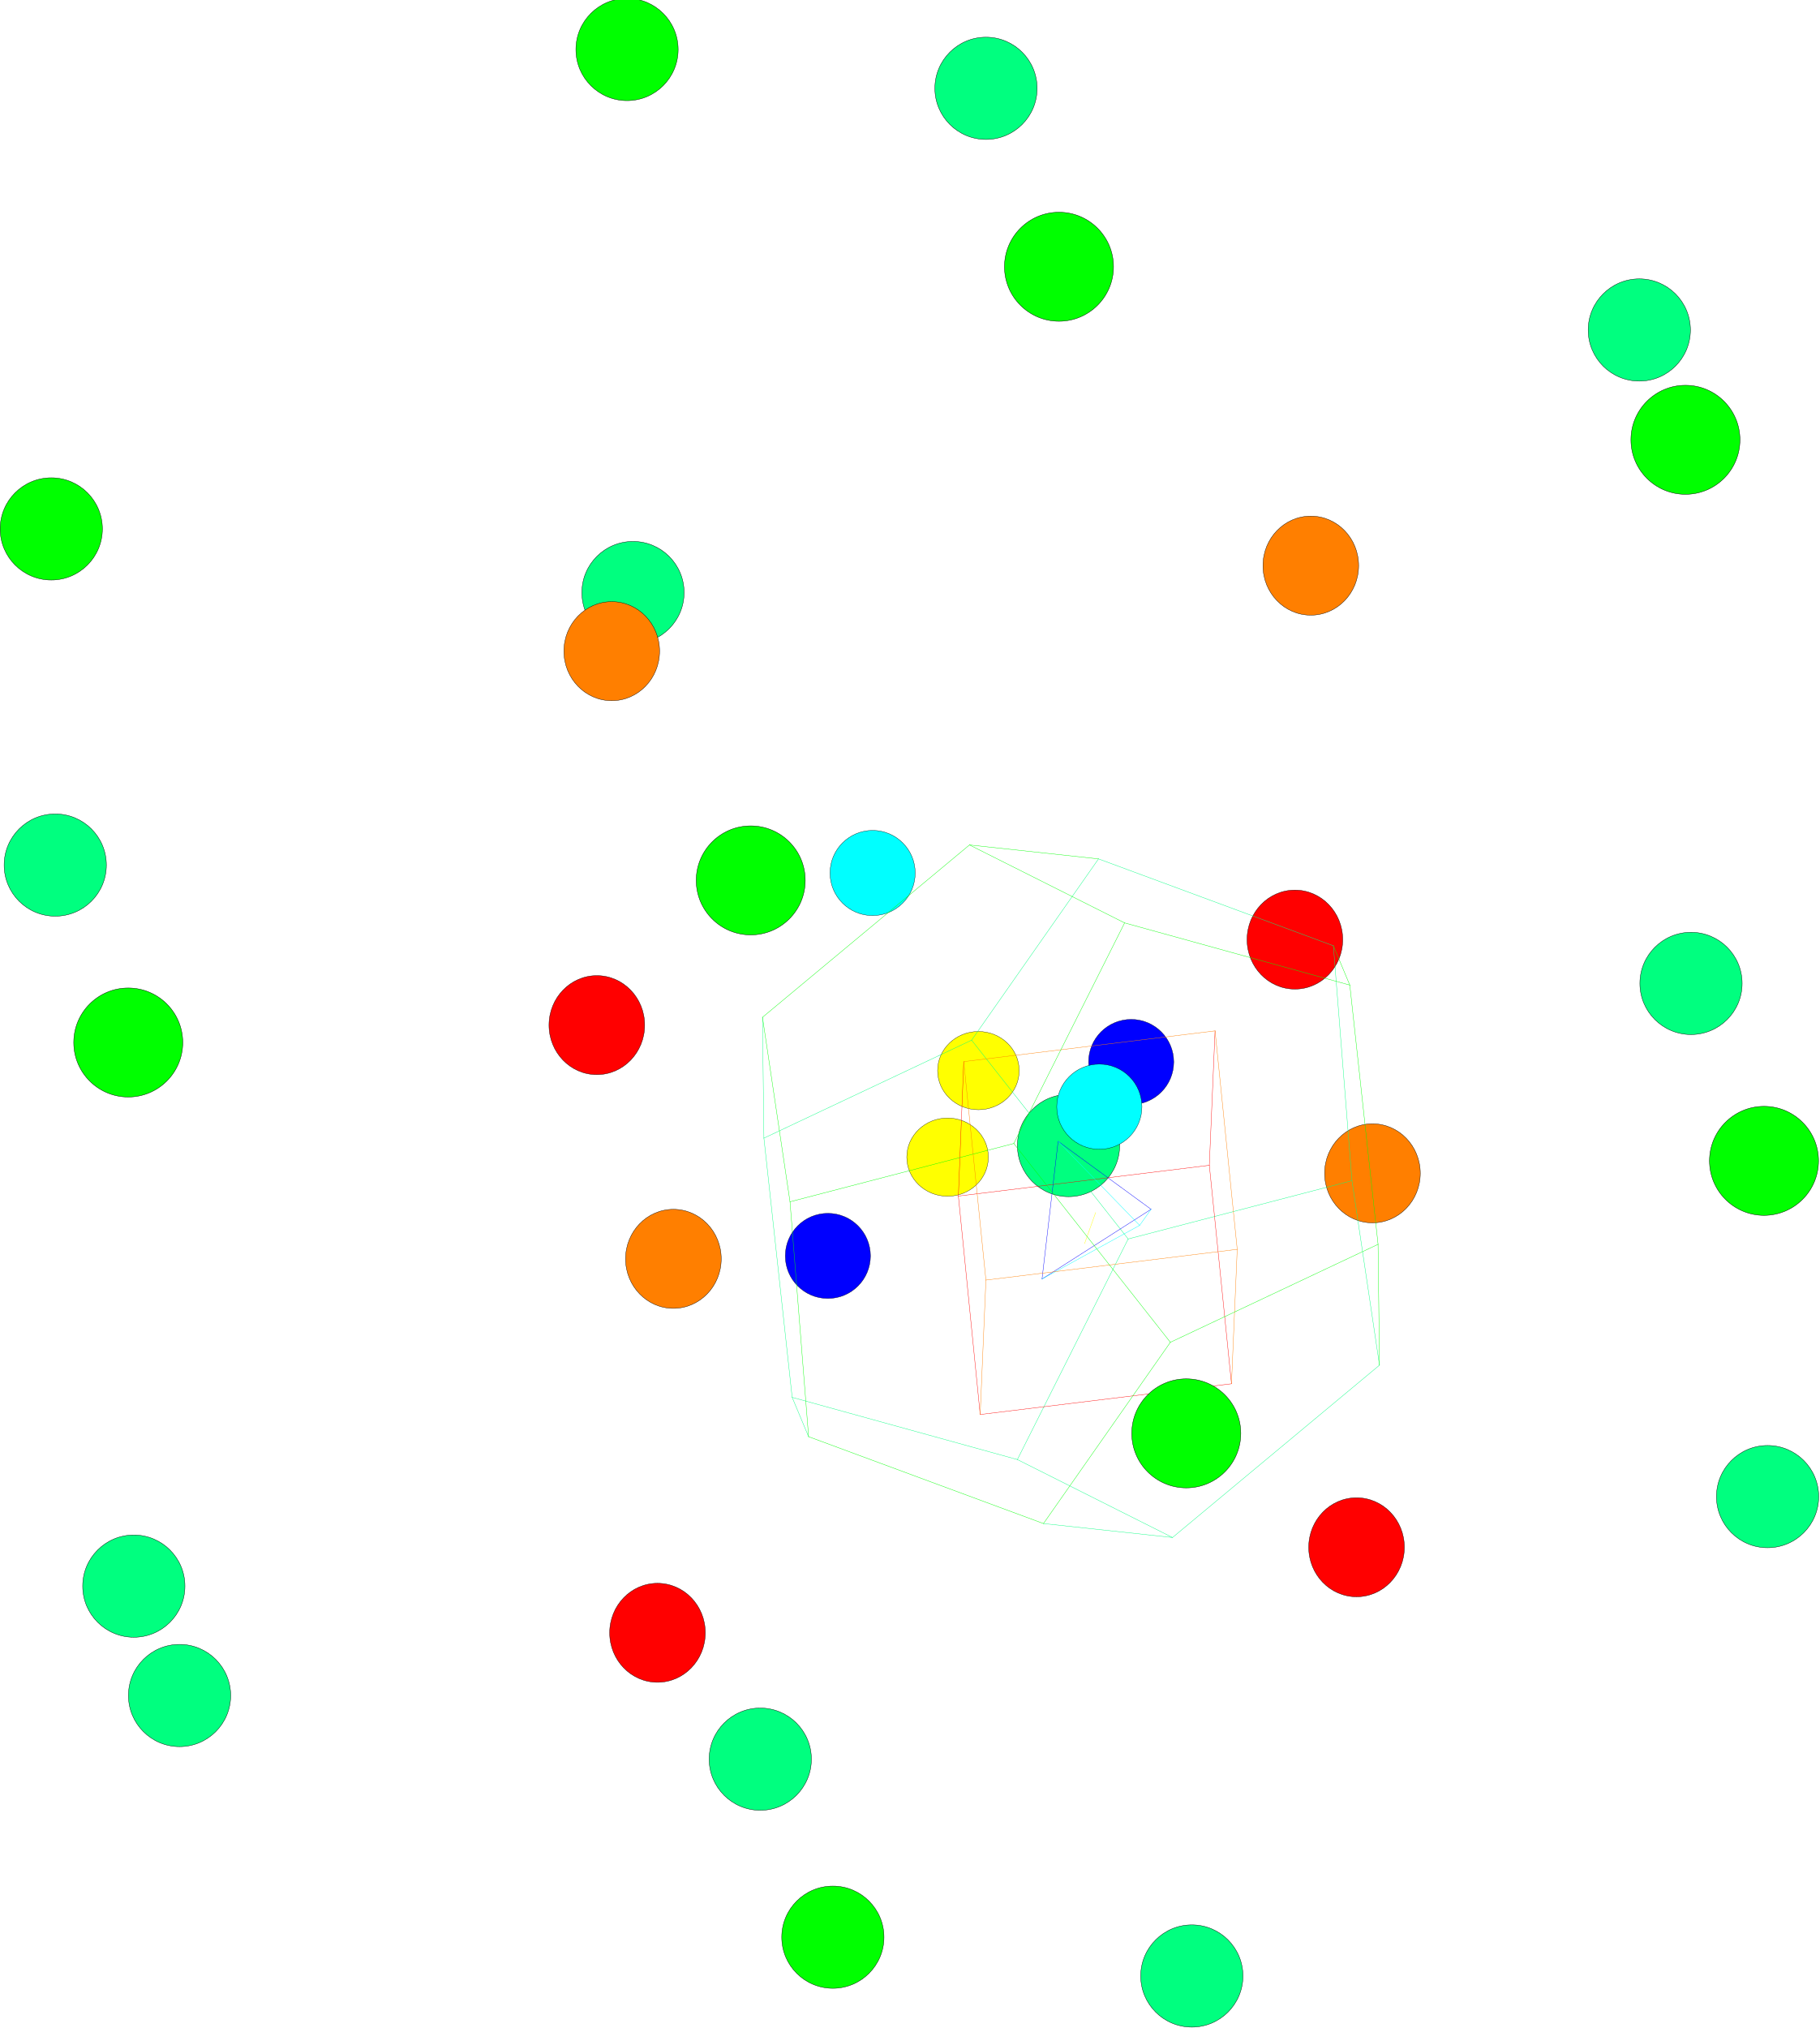
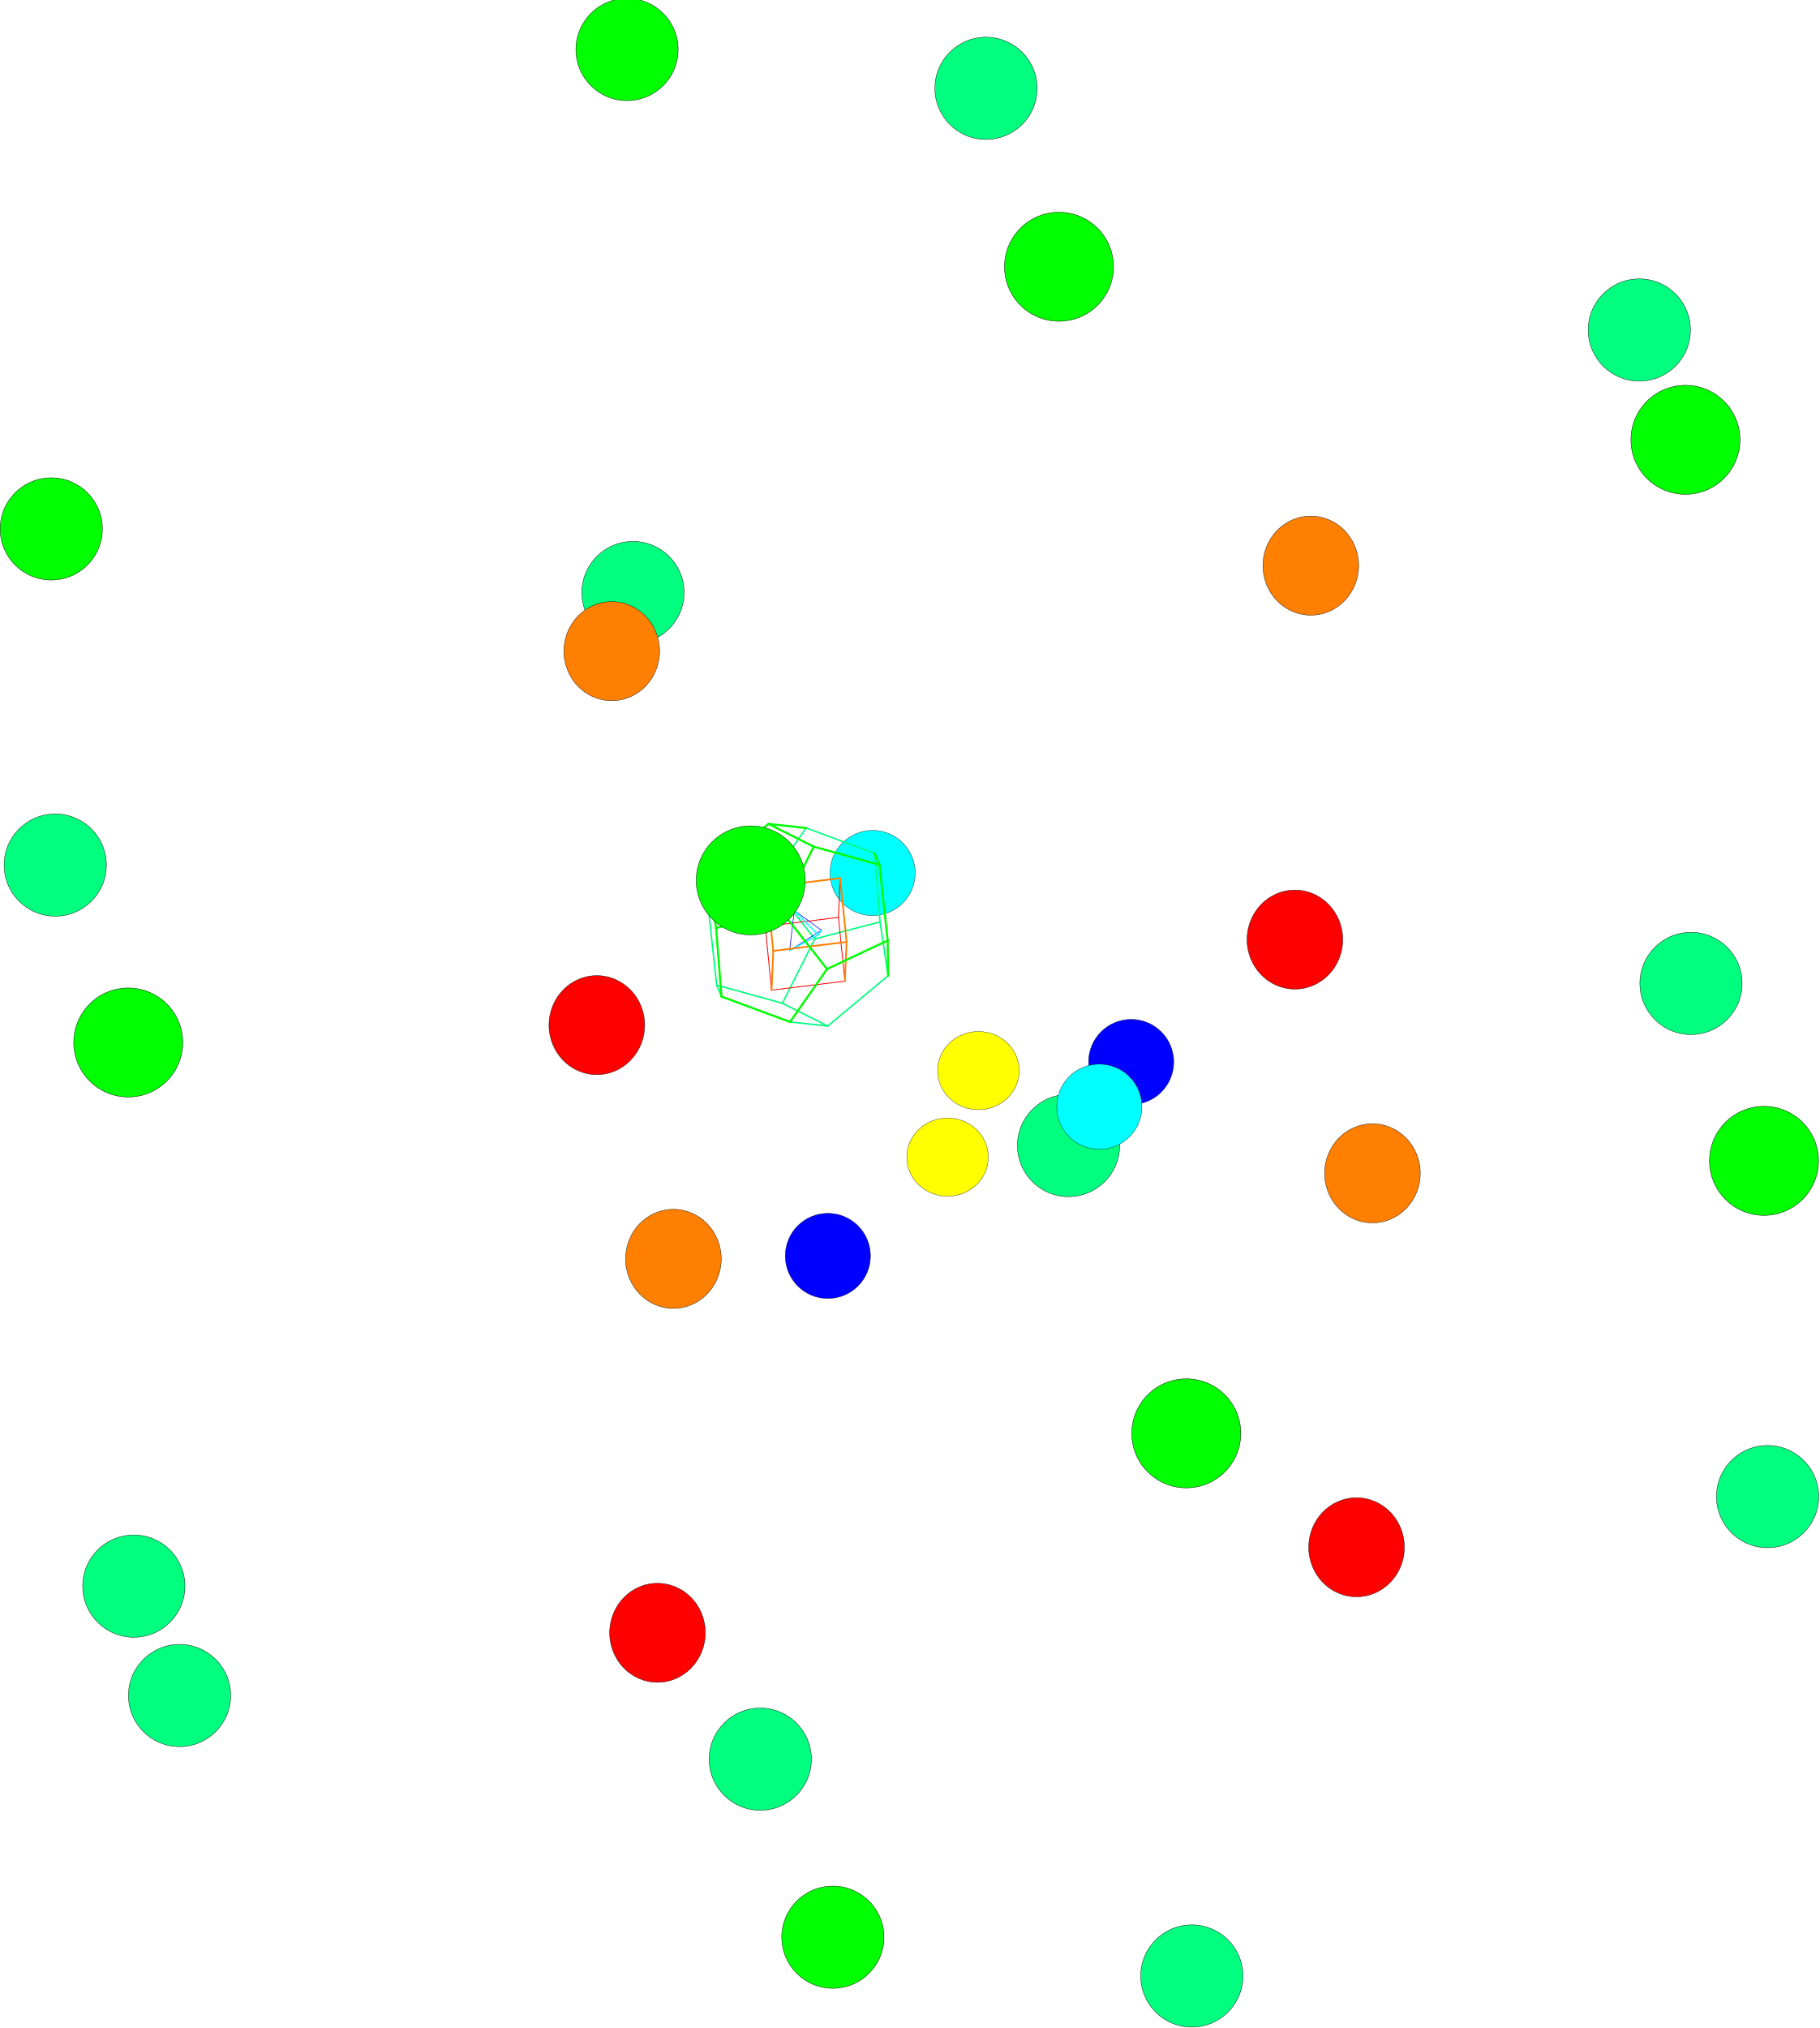
<svg xmlns="http://www.w3.org/2000/svg" version="1.1" width="534" height="595">
  <g transform="translate(-48, -10)">
    <text fill="#000000" style="white-space:pre;" text-anchor="start" x="0" y="0" font-size="0" />
    <g transform="matrix(0.1049 0 0 0.1049 342.5702 327.1033)">
      <ellipse cx="181" cy="181" rx="143" ry="143" fill="#00FF7F" stroke="#000000" stroke-width="1" stroke-linecap="round" stroke-linejoin="round" />
    </g>
    <g transform="matrix(0.1049 0 0 0.1049 252.113 507.1414)">
      <ellipse cx="181" cy="181" rx="143" ry="143" fill="#00FF7F" stroke="#000000" stroke-width="1" stroke-linecap="round" stroke-linejoin="round" />
    </g>
    <g transform="matrix(0.1049 0 0 0.1049 214.7629 164.8647)">
      <ellipse cx="181" cy="181" rx="143" ry="143" fill="#00FF7F" stroke="#000000" stroke-width="1" stroke-linecap="round" stroke-linejoin="round" />
    </g>
    <g transform="matrix(0.1049 0 0 0.1049 68.2806 456.369)">
      <ellipse cx="181" cy="181" rx="143" ry="143" fill="#00FF7F" stroke="#000000" stroke-width="1" stroke-linecap="round" stroke-linejoin="round" />
    </g>
    <g transform="matrix(0.1049 0 0 0.1049 45.2286 244.8168)">
      <ellipse cx="181" cy="181" rx="143" ry="143" fill="#00FF7F" stroke="#000000" stroke-width="1" stroke-linecap="round" stroke-linejoin="round" />
    </g>
    <g transform="matrix(0.0992 0 0 0.0992 205.1336 293.255)">
      <ellipse cx="181.5" cy="176.5" rx="141.5" ry="146.5" fill="#FF0000" stroke="#000000" stroke-width="1" stroke-linecap="round" stroke-linejoin="round" />
    </g>
    <g transform="matrix(0.1049 0 0 0.1049 525.2353 279.5406)">
      <ellipse cx="181" cy="181" rx="143" ry="143" fill="#00FF7F" stroke="#000000" stroke-width="1" stroke-linecap="round" stroke-linejoin="round" />
    </g>
    <g transform="matrix(0.0992 0 0 0.0992 409.9753 268.1605)">
      <ellipse cx="181.5" cy="176.5" rx="141.5" ry="146.5" fill="#FF0000" stroke="#000000" stroke-width="1" stroke-linecap="round" stroke-linejoin="round" />
    </g>
    <g transform="matrix(0.1049 0 0 0.1049 378.753 570.753)">
      <ellipse cx="181" cy="181" rx="143" ry="143" fill="#00FF7F" stroke="#000000" stroke-width="1" stroke-linecap="round" stroke-linejoin="round" />
    </g>
    <g transform="matrix(0.0992 0 0 0.0992 222.9332 471.5424)">
      <ellipse cx="181.5" cy="176.5" rx="141.5" ry="146.5" fill="#FF0000" stroke="#000000" stroke-width="1" stroke-linecap="round" stroke-linejoin="round" />
    </g>
    <g transform="matrix(0.0992 0 0 0.0992 428.0668 446.4479)">
      <ellipse cx="181.5" cy="176.5" rx="141.5" ry="146.5" fill="#FF0000" stroke="#000000" stroke-width="1" stroke-linecap="round" stroke-linejoin="round" />
    </g>
    <g transform="matrix(0.1049 0 0 0.1049 318.351 16.9242)">
      <ellipse cx="181" cy="181" rx="143" ry="143" fill="#00FF7F" stroke="#000000" stroke-width="1" stroke-linecap="round" stroke-linejoin="round" />
    </g>
    <g transform="matrix(0.0877 0 0 0.0877 364.455 306.094)">
      <ellipse cx="176.5" cy="176.5" rx="142.5" ry="142.5" fill="#0000FF" stroke="#000000" stroke-width="1" stroke-linecap="round" stroke-linejoin="round" />
    </g>
    <g transform="matrix(0.1049 0 0 0.1049 547.7037 430.1073)">
      <ellipse cx="181" cy="181" rx="143" ry="143" fill="#00FF7F" stroke="#000000" stroke-width="1" stroke-linecap="round" stroke-linejoin="round" />
    </g>
    <g transform="matrix(0.0877 0 0 0.0877 275.4568 362.9942)">
      <ellipse cx="176.5" cy="176.5" rx="142.5" ry="142.5" fill="#0000FF" stroke="#000000" stroke-width="1" stroke-linecap="round" stroke-linejoin="round" />
    </g>
    <g transform="matrix(0.082 0 0 0.082 320.1017 309.5956)">
      <ellipse cx="183" cy="177" rx="146" ry="140" fill="#FFFF00" stroke="#000000" stroke-width="1" stroke-linecap="round" stroke-linejoin="round" />
    </g>
    <g transform="matrix(0.082 0 0 0.082 311.056 334.9818)">
      <ellipse cx="183" cy="177" rx="146" ry="140" fill="#FFFF00" stroke="#000000" stroke-width="1" stroke-linecap="round" stroke-linejoin="round" />
    </g>
    <g transform="matrix(0.1049 0 0 0.1049 81.7033 488.4665)">
      <ellipse cx="181" cy="181" rx="143" ry="143" fill="#00FF7F" stroke="#000000" stroke-width="1" stroke-linecap="round" stroke-linejoin="round" />
    </g>
    <g transform="matrix(0.1049 0 0 0.1049 510.0619 87.8306)">
      <ellipse cx="181" cy="181" rx="143" ry="143" fill="#00FF7F" stroke="#000000" stroke-width="1" stroke-linecap="round" stroke-linejoin="round" />
    </g>
    <g transform="matrix(0.0877 0 0 0.0877 288.5876 250.6528)">
      <ellipse cx="176.5" cy="176.5" rx="142.5" ry="142.5" fill="#00FFFF" stroke="#000000" stroke-width="1" stroke-linecap="round" stroke-linejoin="round" />
    </g>
    <g transform="matrix(0.1049 0 0 0.1049 44.0614 146.1898)">
      <ellipse cx="181" cy="181" rx="143" ry="143" fill="#00FF00" stroke="#000000" stroke-width="1" stroke-linecap="round" stroke-linejoin="round" />
    </g>
    <g transform="matrix(0.1049 0 0 0.1049 273.4142 559.3729)">
      <ellipse cx="181" cy="181" rx="143" ry="143" fill="#00FF00" stroke="#000000" stroke-width="1" stroke-linecap="round" stroke-linejoin="round" />
    </g>
    <g transform="matrix(0.0992 0 0 0.0992 209.5105 183.5397)">
      <ellipse cx="181.5" cy="176.5" rx="141.5" ry="146.5" fill="#FF7F00" stroke="#000000" stroke-width="1" stroke-linecap="round" stroke-linejoin="round" />
    </g>
    <g transform="matrix(0.0877 0 0 0.0877 355.1174 319.2248)">
      <ellipse cx="176.5" cy="176.5" rx="142.5" ry="142.5" fill="#00FFFF" stroke="#000000" stroke-width="1" stroke-linecap="round" stroke-linejoin="round" />
    </g>
    <g transform="matrix(0.0992 0 0 0.0992 414.6441 158.4452)">
      <ellipse cx="181.5" cy="176.5" rx="141.5" ry="146.5" fill="#FF7F00" stroke="#000000" stroke-width="1" stroke-linecap="round" stroke-linejoin="round" />
    </g>
    <g transform="matrix(0.0992 0 0 0.0992 227.602 361.8271)">
      <ellipse cx="181.5" cy="176.5" rx="141.5" ry="146.5" fill="#FF7F00" stroke="#000000" stroke-width="1" stroke-linecap="round" stroke-linejoin="round" />
    </g>
    <g transform="matrix(0.1049 0 0 0.1049 213.0121 5.5441)">
      <ellipse cx="181" cy="181" rx="143" ry="143" fill="#00FF00" stroke="#000000" stroke-width="1" stroke-linecap="round" stroke-linejoin="round" />
    </g>
    <g transform="matrix(0.1049 0 0 0.1049 66.5298 296.7565)">
      <ellipse cx="181" cy="181" rx="143" ry="143" fill="#00FF00" stroke="#000000" stroke-width="1" stroke-linecap="round" stroke-linejoin="round" />
    </g>
    <g transform="matrix(0.0992 0 0 0.0992 432.7355 336.7326)">
      <ellipse cx="181.5" cy="176.5" rx="141.5" ry="146.5" fill="#FF7F00" stroke="#000000" stroke-width="1" stroke-linecap="round" stroke-linejoin="round" />
    </g>
    <g transform="matrix(0.1049 0 0 0.1049 546.5366 331.4803)">
      <ellipse cx="181" cy="181" rx="143" ry="143" fill="#00FF00" stroke="#000000" stroke-width="1" stroke-linecap="round" stroke-linejoin="round" />
    </g>
    <g transform="matrix(0.1049 0 0 0.1049 523.4846 119.9282)">
      <ellipse cx="181" cy="181" rx="143" ry="143" fill="#00FF00" stroke="#000000" stroke-width="1" stroke-linecap="round" stroke-linejoin="round" />
    </g>
    <g transform="matrix(0.1049 0 0 0.1049 377.0022 411.4324)">
      <ellipse cx="181" cy="181" rx="143" ry="143" fill="#00FF00" stroke="#000000" stroke-width="1" stroke-linecap="round" stroke-linejoin="round" />
    </g>
    <g transform="matrix(0.1049 0 0 0.1049 339.6522 69.1557)">
      <ellipse cx="181" cy="181" rx="143" ry="143" fill="#00FF00" stroke="#000000" stroke-width="1" stroke-linecap="round" stroke-linejoin="round" />
    </g>
    <g transform="matrix(0.1049 0 0 0.1049 249.195 249.1938)">
      <ellipse cx="181" cy="181" rx="143" ry="143" fill="#00FF00" stroke="#000000" stroke-width="1" stroke-linecap="round" stroke-linejoin="round" />
-       <path d="M 928,1802 L 1238,1185 " stroke="#00FF7F" stroke-width="1" stroke-linecap="round" stroke-linejoin="round" fill="none" />
-       <path d="M 800,629 L 1238,1185 " stroke="#00FF7F" stroke-width="1" stroke-linecap="round" stroke-linejoin="round" fill="none" />
-       <path d="M 298,1628 L 928,1802 " stroke="#00FF7F" stroke-width="1" stroke-linecap="round" stroke-linejoin="round" fill="none" />
-       <path d="M 1864,1022 L 1238,1185 " stroke="#00FF7F" stroke-width="1" stroke-linecap="round" stroke-linejoin="round" fill="none" />
-       <path d="M 219,903 L 800,629 " stroke="#00FF7F" stroke-width="1" stroke-linecap="round" stroke-linejoin="round" fill="none" />
-       <path d="M 219,903 L 298,1628 " stroke="#00FF7F" stroke-width="1" stroke-linecap="round" stroke-linejoin="round" fill="none" />
-       <path d="M 1362,2020 L 928,1802 " stroke="#00FF7F" stroke-width="1" stroke-linecap="round" stroke-linejoin="round" fill="none" />
-       <path d="M 1155,122 L 800,629 " stroke="#00FF7F" stroke-width="1" stroke-linecap="round" stroke-linejoin="round" fill="none" />
-       <path d="M 1465,979 L 763,1065 " stroke="#FF0000" stroke-width="1" stroke-linecap="round" stroke-linejoin="round" fill="none" />
-       <path d="M 824,1676 L 763,1065 " stroke="#FF0000" stroke-width="1" stroke-linecap="round" stroke-linejoin="round" fill="none" />
-       <path d="M 344,1738 L 298,1628 " stroke="#00FF7F" stroke-width="1" stroke-linecap="round" stroke-linejoin="round" fill="none" />
-       <path d="M 1527,1590 L 1465,979 " stroke="#FF0000" stroke-width="1" stroke-linecap="round" stroke-linejoin="round" fill="none" />
-       <path d="M 1941,1538 L 1864,1022 " stroke="#00FF7F" stroke-width="1" stroke-linecap="round" stroke-linejoin="round" fill="none" />
-       <path d="M 1527,1590 L 824,1676 " stroke="#FF0000" stroke-width="1" stroke-linecap="round" stroke-linejoin="round" fill="none" />
-       <path d="M 215,565 L 219,903 " stroke="#00FF7F" stroke-width="1" stroke-linecap="round" stroke-linejoin="round" fill="none" />
-       <path d="M 1941,1538 L 1362,2020 " stroke="#00FF7F" stroke-width="1" stroke-linecap="round" stroke-linejoin="round" fill="none" />
-       <path d="M 1812,365 L 1864,1022 " stroke="#00FF7F" stroke-width="1" stroke-linecap="round" stroke-linejoin="round" fill="none" />
-       <path d="M 778,689 L 763,1065 " stroke="#FF0000" stroke-width="1" stroke-linecap="round" stroke-linejoin="round" fill="none" />
-       <path d="M 997,1297 L 1302,1102 " stroke="#0000FF" stroke-width="1" stroke-linecap="round" stroke-linejoin="round" fill="none" />
-       <path d="M 1001,1981 L 1362,2020 " stroke="#00FF7F" stroke-width="1" stroke-linecap="round" stroke-linejoin="round" fill="none" />
-       <path d="M 1812,365 L 1155,122 " stroke="#00FF7F" stroke-width="1" stroke-linecap="round" stroke-linejoin="round" fill="none" />
-       <path d="M 1481,603 L 1465,979 " stroke="#FF0000" stroke-width="1" stroke-linecap="round" stroke-linejoin="round" fill="none" />
-       <path d="M 1042,912 L 1302,1102 " stroke="#0000FF" stroke-width="1" stroke-linecap="round" stroke-linejoin="round" fill="none" />
-       <path d="M 1116,1198 L 1147,1111 " stroke="#FFFF00" stroke-width="1" stroke-linecap="round" stroke-linejoin="round" fill="none" />
-       <path d="M 1042,912 L 997,1297 " stroke="#0000FF" stroke-width="1" stroke-linecap="round" stroke-linejoin="round" fill="none" />
-       <path d="M 840,1300 L 824,1676 " stroke="#FF7F00" stroke-width="1" stroke-linecap="round" stroke-linejoin="round" fill="none" />
-       <path d="M 1270,1147 L 1302,1102 " stroke="#00FFFF" stroke-width="1" stroke-linecap="round" stroke-linejoin="round" fill="none" />
-       <path d="M 1270,1147 L 997,1297 " stroke="#00FFFF" stroke-width="1" stroke-linecap="round" stroke-linejoin="round" fill="none" />
-       <path d="M 1001,1981 L 344,1738 " stroke="#00FF00" stroke-width="1" stroke-linecap="round" stroke-linejoin="round" fill="none" />
-       <path d="M 794,83 L 1155,122 " stroke="#00FF00" stroke-width="1" stroke-linecap="round" stroke-linejoin="round" fill="none" />
-       <path d="M 1543,1214 L 1527,1590 " stroke="#FF7F00" stroke-width="1" stroke-linecap="round" stroke-linejoin="round" fill="none" />
-       <path d="M 1270,1147 L 1042,912 " stroke="#00FFFF" stroke-width="1" stroke-linecap="round" stroke-linejoin="round" fill="none" />
-       <path d="M 292,1081 L 344,1738 " stroke="#00FF00" stroke-width="1" stroke-linecap="round" stroke-linejoin="round" fill="none" />
-       <path d="M 1481,603 L 778,689 " stroke="#FF7F00" stroke-width="1" stroke-linecap="round" stroke-linejoin="round" fill="none" />
-       <path d="M 794,83 L 215,565 " stroke="#00FF00" stroke-width="1" stroke-linecap="round" stroke-linejoin="round" fill="none" />
-       <path d="M 1937,1200 L 1941,1538 " stroke="#00FF00" stroke-width="1" stroke-linecap="round" stroke-linejoin="round" fill="none" />
-       <path d="M 840,1300 L 778,689 " stroke="#FF7F00" stroke-width="1" stroke-linecap="round" stroke-linejoin="round" fill="none" />
-       <path d="M 292,1081 L 215,565 " stroke="#00FF00" stroke-width="1" stroke-linecap="round" stroke-linejoin="round" fill="none" />
-       <path d="M 1858,475 L 1812,365 " stroke="#00FF00" stroke-width="1" stroke-linecap="round" stroke-linejoin="round" fill="none" />
-       <path d="M 1543,1214 L 1481,603 " stroke="#FF7F00" stroke-width="1" stroke-linecap="round" stroke-linejoin="round" fill="none" />
-       <path d="M 1543,1214 L 840,1300 " stroke="#FF7F00" stroke-width="1" stroke-linecap="round" stroke-linejoin="round" fill="none" />
-       <path d="M 1356,1474 L 1001,1981 " stroke="#00FF00" stroke-width="1" stroke-linecap="round" stroke-linejoin="round" fill="none" />
-       <path d="M 1228,301 L 794,83 " stroke="#00FF00" stroke-width="1" stroke-linecap="round" stroke-linejoin="round" fill="none" />
-       <path d="M 1858,475 L 1937,1200 " stroke="#00FF00" stroke-width="1" stroke-linecap="round" stroke-linejoin="round" fill="none" />
-       <path d="M 1356,1474 L 1937,1200 " stroke="#00FF00" stroke-width="1" stroke-linecap="round" stroke-linejoin="round" fill="none" />
-       <path d="M 918,918 L 292,1081 " stroke="#00FF00" stroke-width="1" stroke-linecap="round" stroke-linejoin="round" fill="none" />
-       <path d="M 1228,301 L 1858,475 " stroke="#00FF00" stroke-width="1" stroke-linecap="round" stroke-linejoin="round" fill="none" />
-       <path d="M 918,918 L 1356,1474 " stroke="#00FF00" stroke-width="1" stroke-linecap="round" stroke-linejoin="round" fill="none" />
-       <path d="M 918,918 L 1228,301 " stroke="#00FF00" stroke-width="1" stroke-linecap="round" stroke-linejoin="round" fill="none" />
+       <path d="M 270.788,525.819 L 361.245,345.78 " stroke="#00FF7F" stroke-width="4.085" stroke-linecap="round" stroke-linejoin="round" fill="none" />
+       <path d="M 233.438,183.541 L 361.245,345.78 " stroke="#00FF7F" stroke-width="4.085" stroke-linecap="round" stroke-linejoin="round" fill="none" />
+       <path d="M 86.956,475.046 L 270.788,525.819 " stroke="#00FF7F" stroke-width="4.085" stroke-linecap="round" stroke-linejoin="round" fill="none" />
+       <path d="M 543.91,298.217 L 361.245,345.78 " stroke="#00FF7F" stroke-width="4.085" stroke-linecap="round" stroke-linejoin="round" fill="none" />
+       <path d="M 63.904,263.493 L 233.438,183.541 " stroke="#00FF7F" stroke-width="4.085" stroke-linecap="round" stroke-linejoin="round" fill="none" />
+       <path d="M 63.904,263.493 L 86.956,475.046 " stroke="#00FF7F" stroke-width="4.085" stroke-linecap="round" stroke-linejoin="round" fill="none" />
+       <path d="M 397.428,589.431 L 270.788,525.819 " stroke="#00FF7F" stroke-width="4.085" stroke-linecap="round" stroke-linejoin="round" fill="none" />
+       <path d="M 337.026,35.599 L 233.438,183.541 " stroke="#00FF7F" stroke-width="4.085" stroke-linecap="round" stroke-linejoin="round" fill="none" />
+       <path d="M 427.483,285.67 L 222.641,310.764 " stroke="#FF0000" stroke-width="2.334" stroke-linecap="round" stroke-linejoin="round" fill="none" />
+       <path d="M 240.441,489.052 L 222.641,310.764 " stroke="#FF0000" stroke-width="2.334" stroke-linecap="round" stroke-linejoin="round" fill="none" />
+       <path d="M 100.378,507.144 L 86.956,475.046 " stroke="#00FF7F" stroke-width="4.085" stroke-linecap="round" stroke-linejoin="round" fill="none" />
+       <path d="M 445.575,463.958 L 427.483,285.67 " stroke="#FF0000" stroke-width="2.334" stroke-linecap="round" stroke-linejoin="round" fill="none" />
+       <path d="M 566.379,448.784 L 543.91,298.217 " stroke="#00FF7F" stroke-width="4.085" stroke-linecap="round" stroke-linejoin="round" fill="none" />
+       <path d="M 445.575,463.958 L 240.441,489.052 " stroke="#FF0000" stroke-width="2.334" stroke-linecap="round" stroke-linejoin="round" fill="none" />
+       <path d="M 62.736,164.865 L 63.904,263.493 " stroke="#00FF7F" stroke-width="4.085" stroke-linecap="round" stroke-linejoin="round" fill="none" />
+       <path d="M 566.379,448.784 L 397.428,589.431 " stroke="#00FF7F" stroke-width="4.085" stroke-linecap="round" stroke-linejoin="round" fill="none" />
+       <path d="M 528.737,106.506 L 543.91,298.217 " stroke="#00FF7F" stroke-width="4.085" stroke-linecap="round" stroke-linejoin="round" fill="none" />
+       <path d="M 227.018,201.048 L 222.641,310.764 " stroke="#FF0000" stroke-width="2.334" stroke-linecap="round" stroke-linejoin="round" fill="none" />
+       <path d="M 290.922,378.461 L 379.92,321.561 " stroke="#0000FF" stroke-width="1.751" stroke-linecap="round" stroke-linejoin="round" fill="none" />
+       <path d="M 292.089,578.051 L 397.428,589.431 " stroke="#00FF7F" stroke-width="4.085" stroke-linecap="round" stroke-linejoin="round" fill="none" />
+       <path d="M 528.737,106.506 L 337.026,35.599 " stroke="#00FF7F" stroke-width="4.085" stroke-linecap="round" stroke-linejoin="round" fill="none" />
+       <path d="M 432.152,175.954 L 427.483,285.67 " stroke="#FF0000" stroke-width="2.334" stroke-linecap="round" stroke-linejoin="round" fill="none" />
+       <path d="M 304.053,266.119 L 379.92,321.561 " stroke="#0000FF" stroke-width="1.751" stroke-linecap="round" stroke-linejoin="round" fill="none" />
+       <path d="M 325.646,349.573 L 334.692,324.187 " stroke="#FFFF00" stroke-width="1.167" stroke-linecap="round" stroke-linejoin="round" fill="none" />
+       <path d="M 304.053,266.119 L 290.922,378.461 " stroke="#0000FF" stroke-width="1.751" stroke-linecap="round" stroke-linejoin="round" fill="none" />
+       <path d="M 245.11,379.337 L 240.441,489.052 " stroke="#FF7F00" stroke-width="4.669" stroke-linecap="round" stroke-linejoin="round" fill="none" />
+       <path d="M 370.583,334.692 L 379.92,321.561 " stroke="#00FFFF" stroke-width="3.502" stroke-linecap="round" stroke-linejoin="round" fill="none" />
+       <path d="M 370.583,334.692 L 290.922,378.461 " stroke="#00FFFF" stroke-width="3.502" stroke-linecap="round" stroke-linejoin="round" fill="none" />
+       <path d="M 292.089,578.051 L 100.378,507.144 " stroke="#00FF00" stroke-width="5.836" stroke-linecap="round" stroke-linejoin="round" fill="none" />
+       <path d="M 231.687,24.219 L 337.026,35.599 " stroke="#00FF00" stroke-width="5.836" stroke-linecap="round" stroke-linejoin="round" fill="none" />
+       <path d="M 450.243,354.242 L 445.575,463.958 " stroke="#FF7F00" stroke-width="4.669" stroke-linecap="round" stroke-linejoin="round" fill="none" />
+       <path d="M 370.583,334.692 L 304.053,266.119 " stroke="#00FFFF" stroke-width="3.502" stroke-linecap="round" stroke-linejoin="round" fill="none" />
+       <path d="M 85.205,315.433 L 100.378,507.144 " stroke="#00FF00" stroke-width="5.836" stroke-linecap="round" stroke-linejoin="round" fill="none" />
+       <path d="M 432.152,175.954 L 227.018,201.048 " stroke="#FF7F00" stroke-width="4.669" stroke-linecap="round" stroke-linejoin="round" fill="none" />
+       <path d="M 231.687,24.219 L 62.736,164.865 " stroke="#00FF00" stroke-width="5.836" stroke-linecap="round" stroke-linejoin="round" fill="none" />
+       <path d="M 565.212,350.157 L 566.379,448.784 " stroke="#00FF00" stroke-width="5.836" stroke-linecap="round" stroke-linejoin="round" fill="none" />
+       <path d="M 245.11,379.337 L 227.018,201.048 " stroke="#FF7F00" stroke-width="4.669" stroke-linecap="round" stroke-linejoin="round" fill="none" />
+       <path d="M 85.205,315.433 L 62.736,164.865 " stroke="#00FF00" stroke-width="5.836" stroke-linecap="round" stroke-linejoin="round" fill="none" />
+       <path d="M 542.16,138.604 L 528.737,106.506 " stroke="#00FF00" stroke-width="5.836" stroke-linecap="round" stroke-linejoin="round" fill="none" />
+       <path d="M 450.243,354.242 L 432.152,175.954 " stroke="#FF7F00" stroke-width="4.669" stroke-linecap="round" stroke-linejoin="round" fill="none" />
+       <path d="M 450.243,354.242 L 245.11,379.337 " stroke="#FF7F00" stroke-width="4.669" stroke-linecap="round" stroke-linejoin="round" fill="none" />
+       <path d="M 395.677,430.109 L 292.089,578.051 " stroke="#00FF00" stroke-width="5.836" stroke-linecap="round" stroke-linejoin="round" fill="none" />
+       <path d="M 358.327,87.831 L 231.687,24.219 " stroke="#00FF00" stroke-width="5.836" stroke-linecap="round" stroke-linejoin="round" fill="none" />
+       <path d="M 542.16,138.604 L 565.212,350.157 " stroke="#00FF00" stroke-width="5.836" stroke-linecap="round" stroke-linejoin="round" fill="none" />
+       <path d="M 395.677,430.109 L 565.212,350.157 " stroke="#00FF00" stroke-width="5.836" stroke-linecap="round" stroke-linejoin="round" fill="none" />
+       <path d="M 267.87,267.87 L 85.205,315.433 " stroke="#00FF00" stroke-width="5.836" stroke-linecap="round" stroke-linejoin="round" fill="none" />
+       <path d="M 358.327,87.831 L 542.16,138.604 " stroke="#00FF00" stroke-width="5.836" stroke-linecap="round" stroke-linejoin="round" fill="none" />
+       <path d="M 267.87,267.87 L 395.677,430.109 " stroke="#00FF00" stroke-width="5.836" stroke-linecap="round" stroke-linejoin="round" fill="none" />
+       <path d="M 267.87,267.87 L 358.327,87.831 " stroke="#00FF00" stroke-width="5.836" stroke-linecap="round" stroke-linejoin="round" fill="none" />
    </g>
    <g transform="matrix(0.1107 0 0 0.1107 65.6544 295.8812)">
      <ellipse cx="180.5" cy="180.5" rx="144.5" ry="144.5" fill="#00FF00" stroke="#000000" stroke-width="1" stroke-linecap="round" stroke-linejoin="round" />
    </g>
    <g transform="matrix(0.1107 0 0 0.1107 545.6611 330.6049)">
      <ellipse cx="180.5" cy="180.5" rx="144.5" ry="144.5" fill="#00FF00" stroke="#000000" stroke-width="1" stroke-linecap="round" stroke-linejoin="round" />
    </g>
    <g transform="matrix(0.1107 0 0 0.1107 522.6091 119.0528)">
      <ellipse cx="180.5" cy="180.5" rx="144.5" ry="144.5" fill="#00FF00" stroke="#000000" stroke-width="1" stroke-linecap="round" stroke-linejoin="round" />
    </g>
    <g transform="matrix(0.1107 0 0 0.1107 376.1269 410.557)">
      <ellipse cx="180.5" cy="180.5" rx="144.5" ry="144.5" fill="#00FF00" stroke="#000000" stroke-width="1" stroke-linecap="round" stroke-linejoin="round" />
    </g>
    <g transform="matrix(0.1107 0 0 0.1107 338.7768 68.2803)">
      <ellipse cx="180.5" cy="180.5" rx="144.5" ry="144.5" fill="#00FF00" stroke="#000000" stroke-width="1" stroke-linecap="round" stroke-linejoin="round" />
    </g>
    <g transform="matrix(0.1107 0 0 0.1107 248.3196 248.3184)">
      <ellipse cx="180.5" cy="180.5" rx="144.5" ry="144.5" fill="#00FF00" stroke="#000000" stroke-width="1" stroke-linecap="round" stroke-linejoin="round" />
    </g>
  </g>
</svg>
